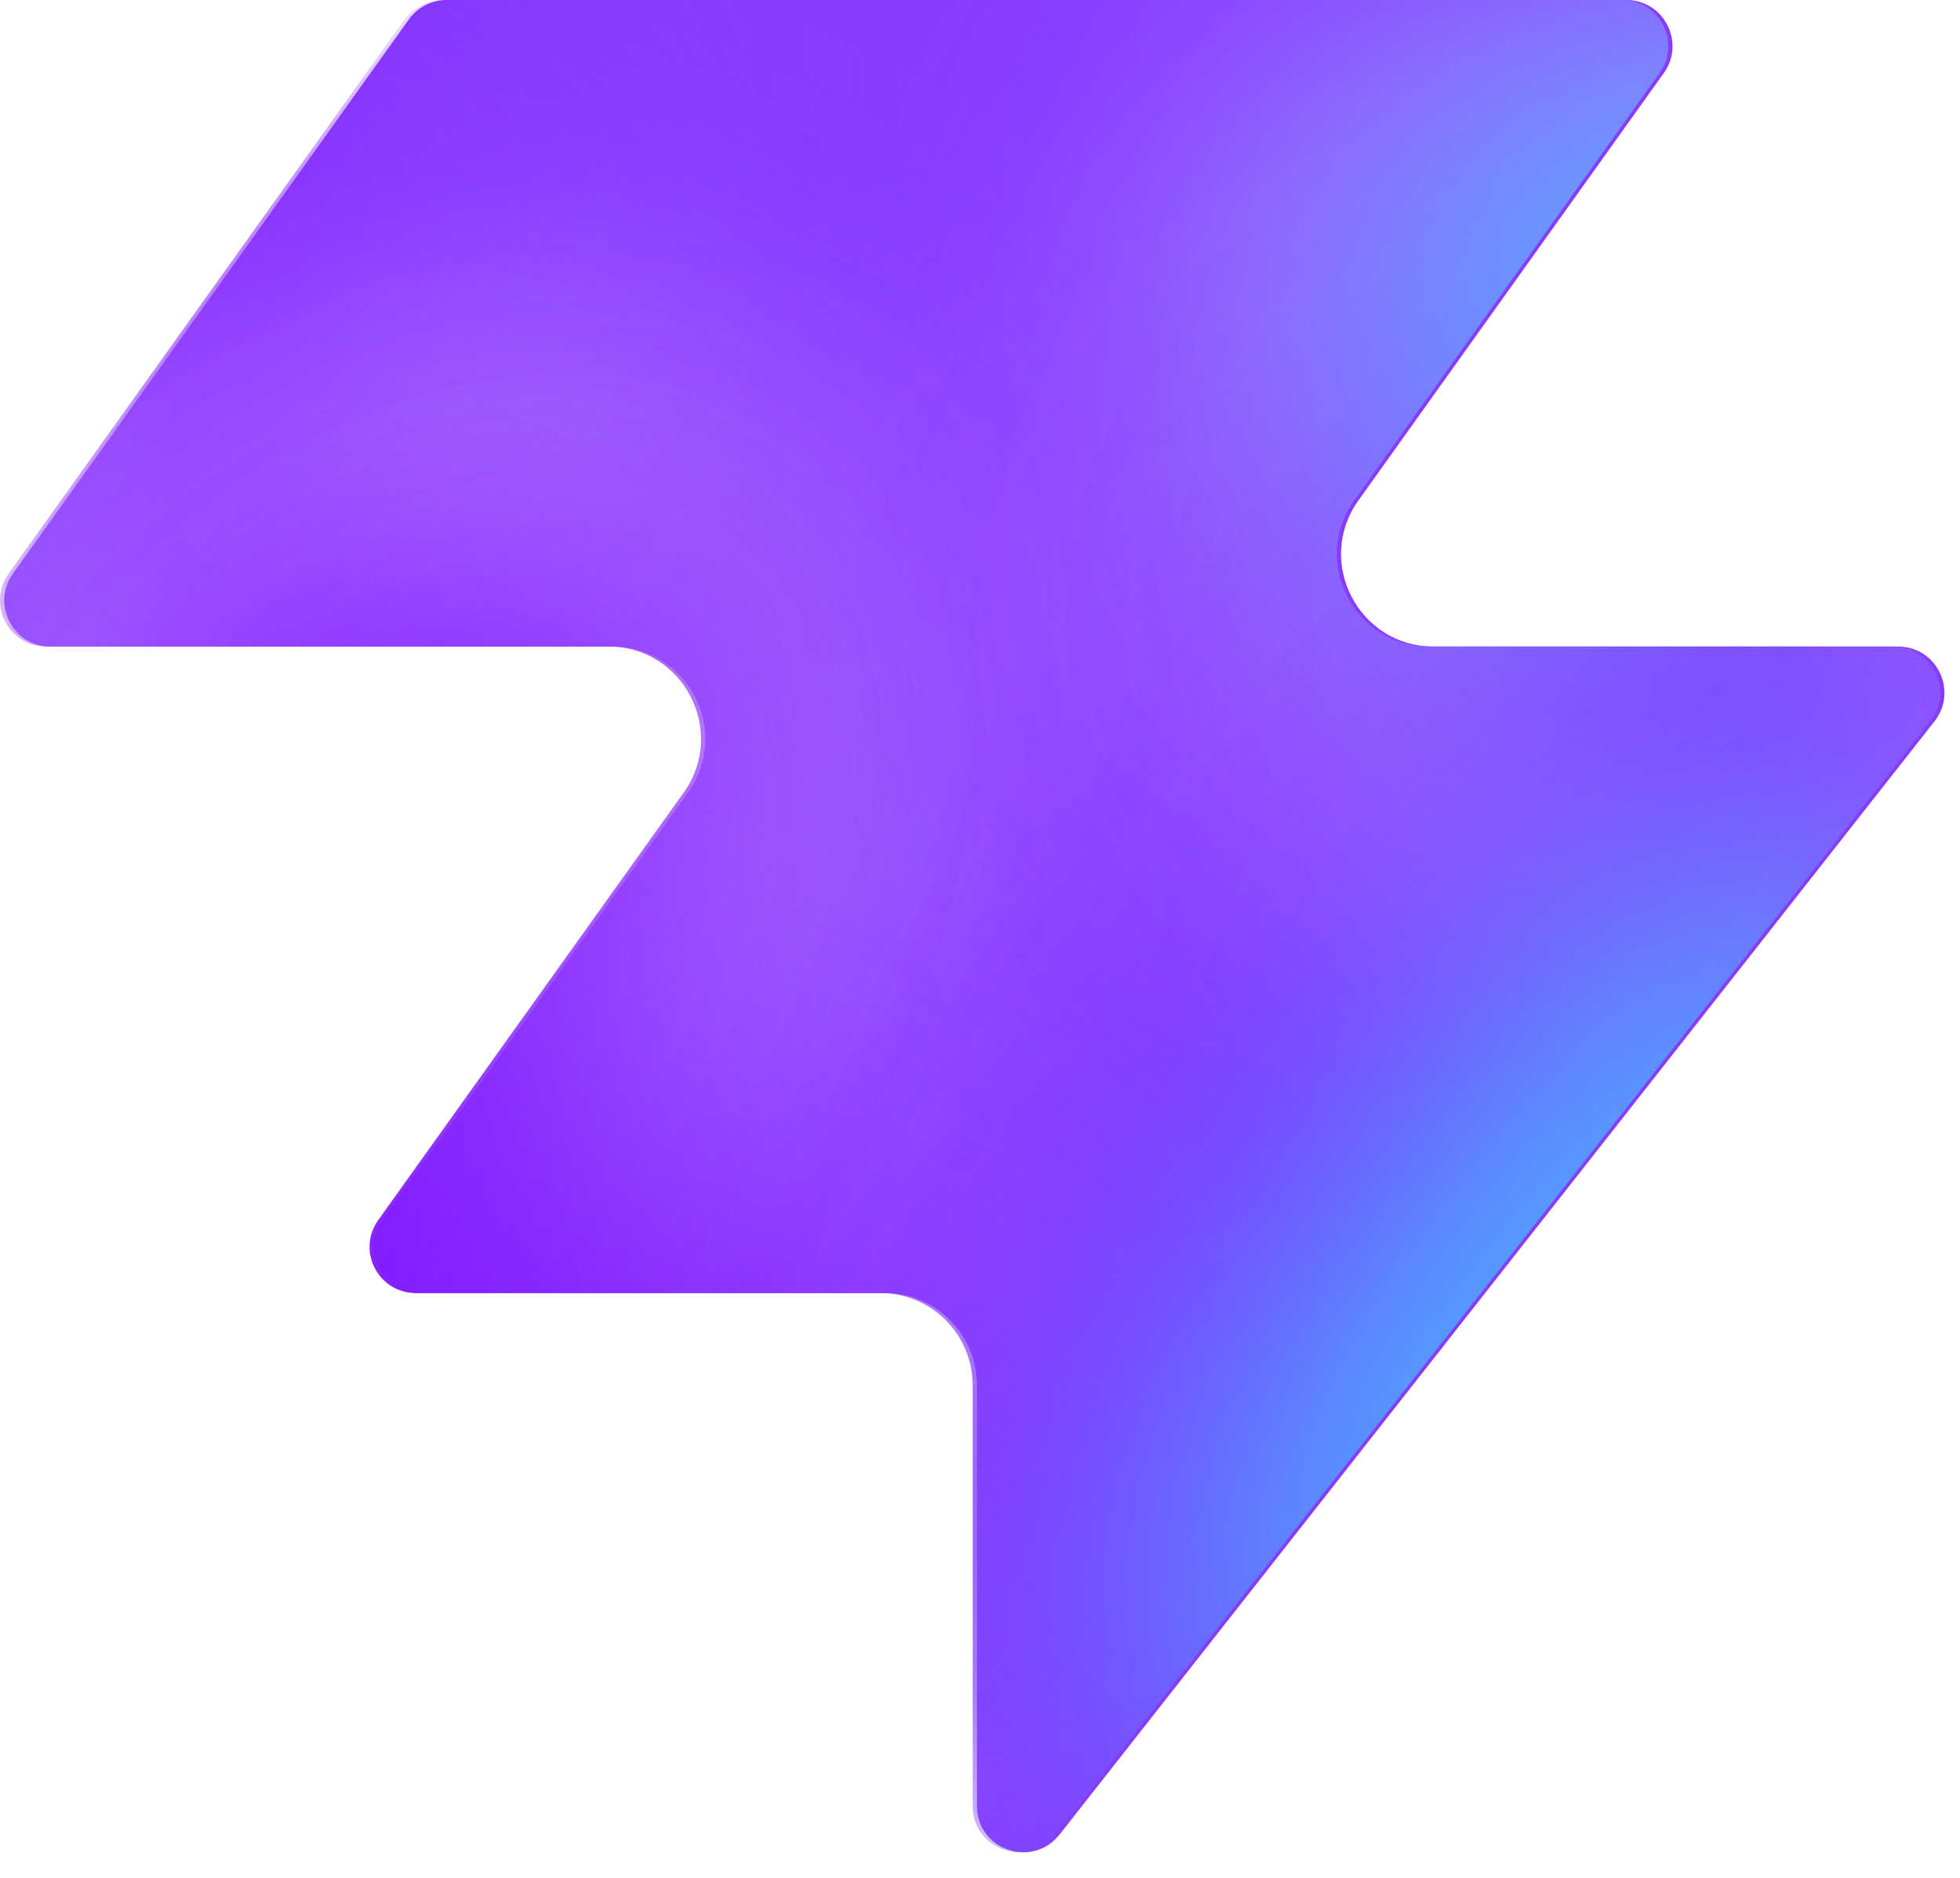
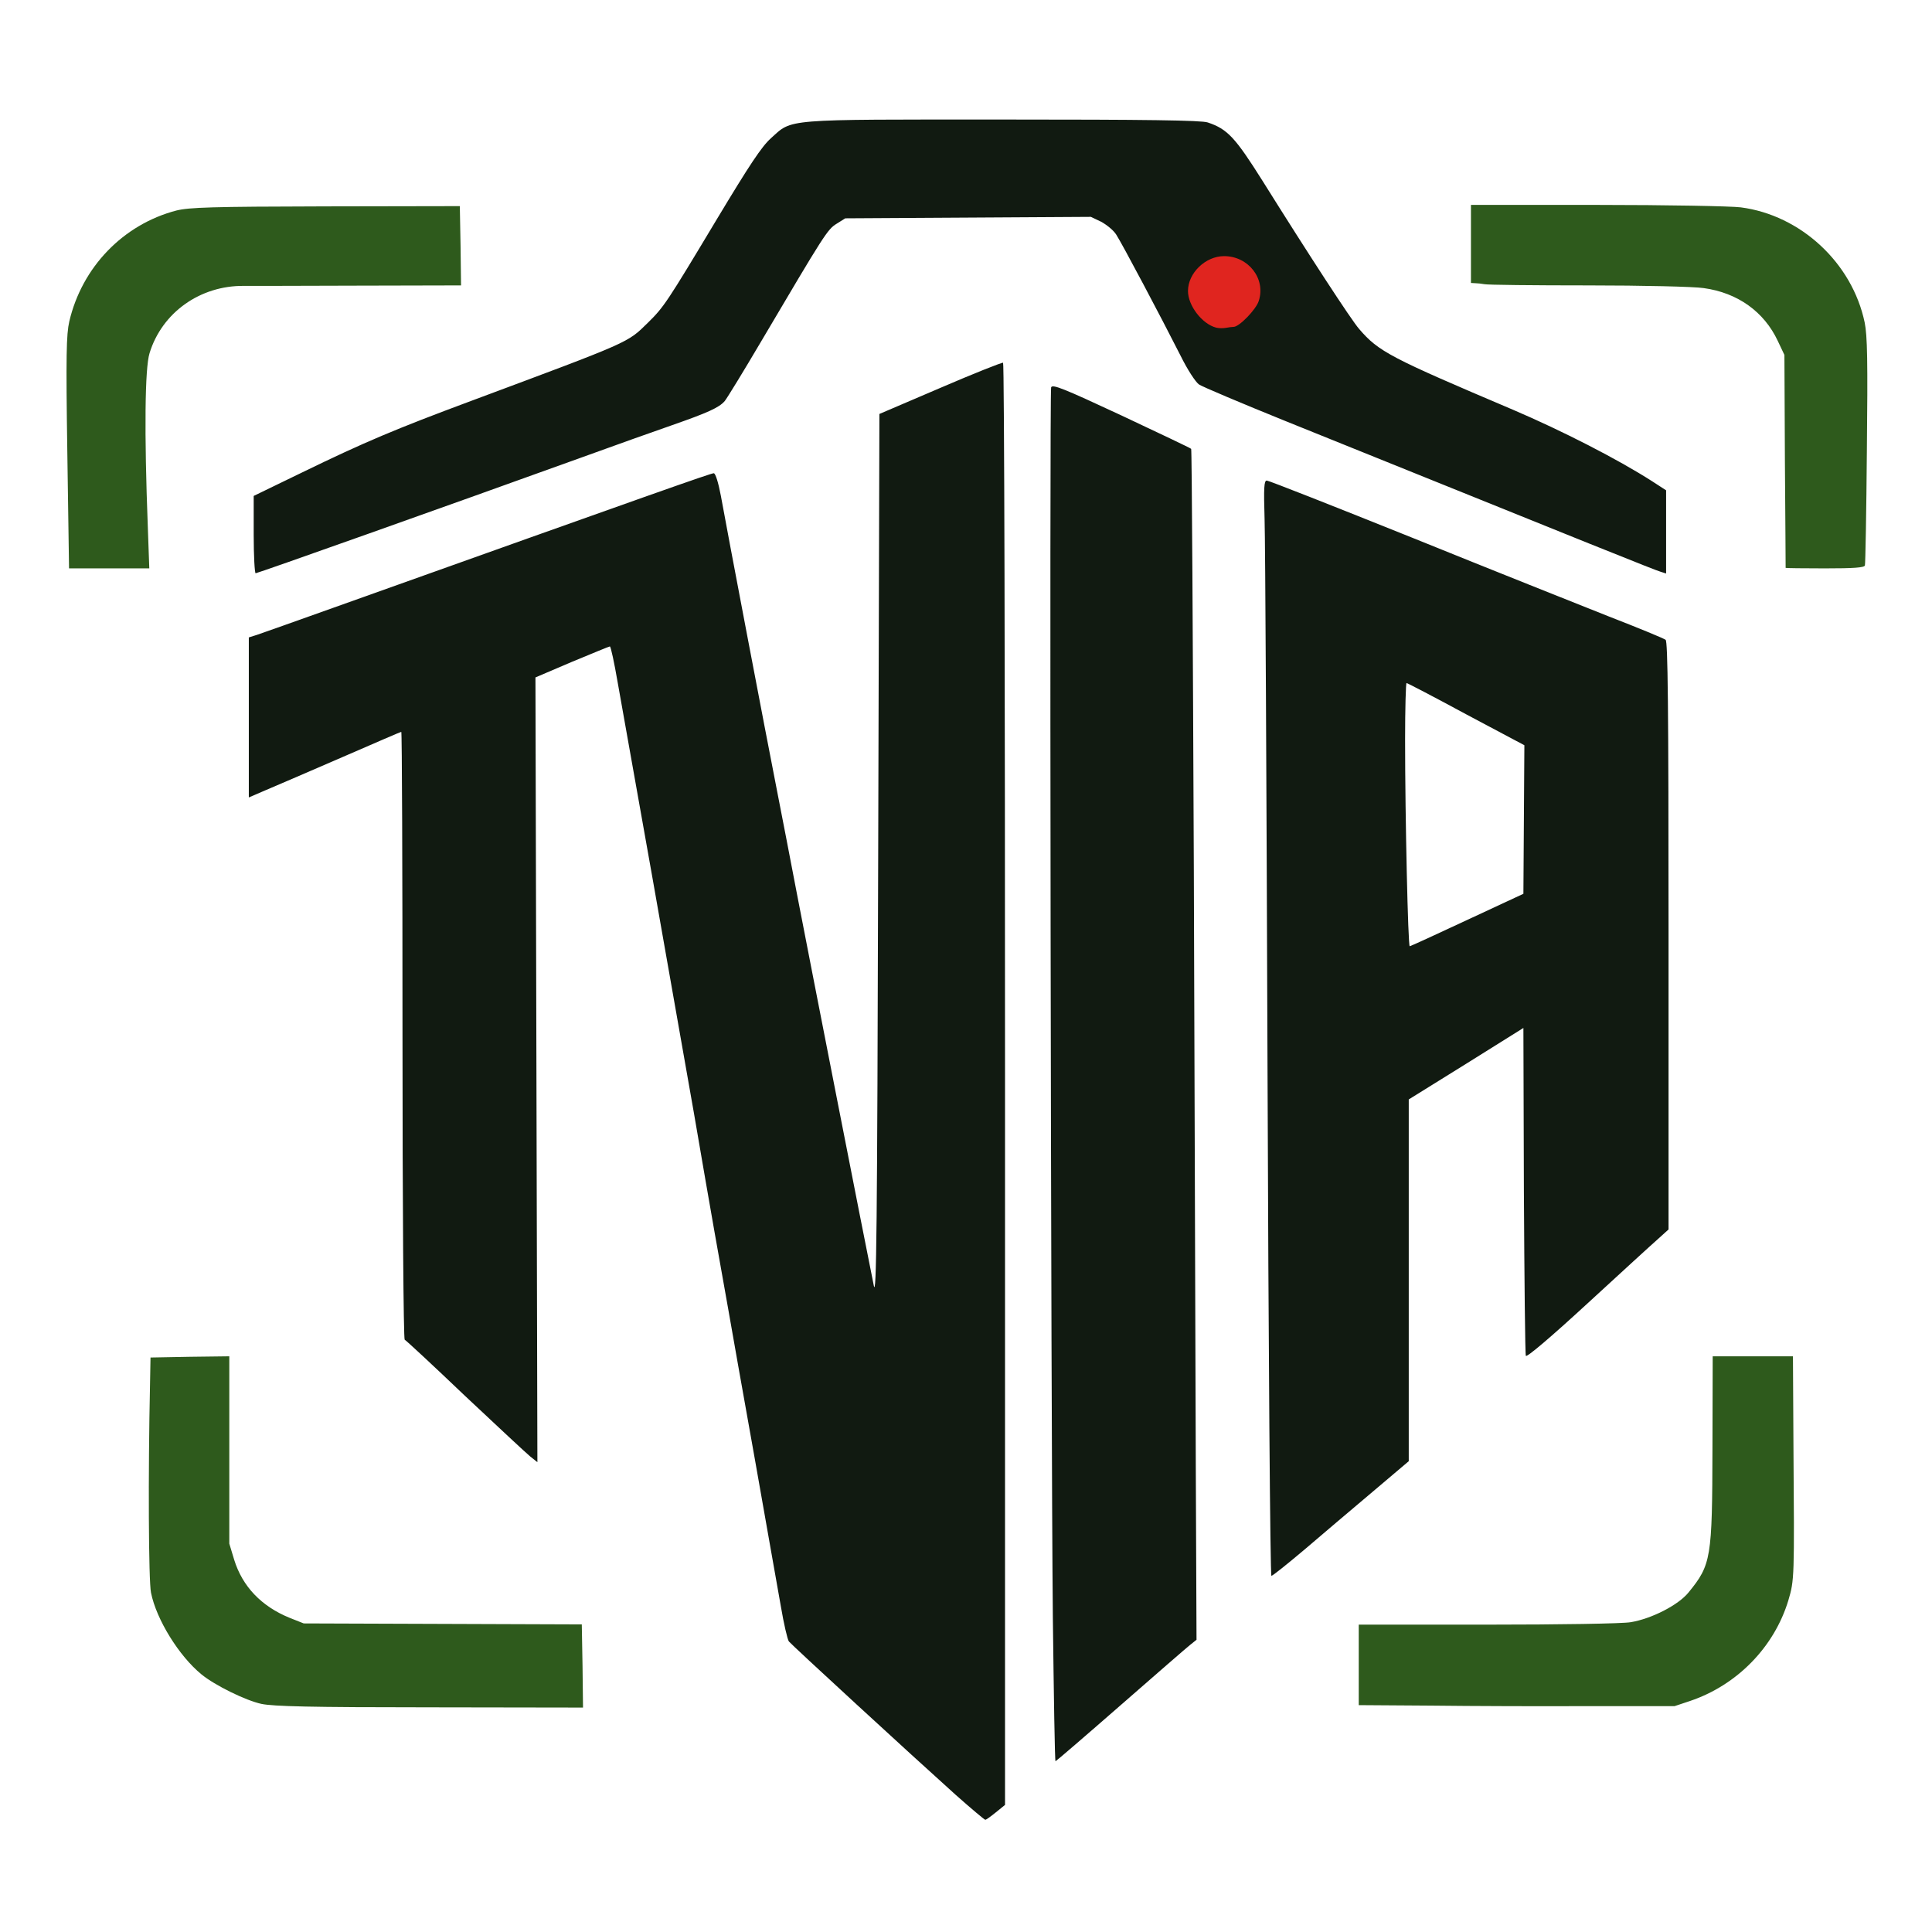
- <svg xmlns="http://www.w3.org/2000/svg" width="48" height="46" fill="none" viewBox="0 0 48 46">
-   <path fill="#863bff" d="M25.946 44.938c-.664.845-2.021.375-2.021-.698V33.937a2.26 2.26 0 0 0-2.262-2.262H10.287c-.92 0-1.456-1.04-.92-1.788l7.48-10.471c1.07-1.497 0-3.578-1.842-3.578H1.237c-.92 0-1.456-1.04-.92-1.788L10.013.474c.214-.297.556-.474.92-.474h28.894c.92 0 1.456 1.04.92 1.788l-7.48 10.471c-1.07 1.498 0 3.579 1.842 3.579h11.377c.943 0 1.473 1.088.89 1.83L25.947 44.94z" style="fill:#863bff;fill:color(display-p3 .525 .23 1);fill-opacity:1" />
-   <mask id="a" width="48" height="46" x="0" y="0" maskUnits="userSpaceOnUse" style="mask-type:alpha">
-     <path fill="#000" d="M25.842 44.938c-.664.844-2.021.375-2.021-.698V33.937a2.26 2.26 0 0 0-2.262-2.262H10.183c-.92 0-1.456-1.04-.92-1.788l7.48-10.471c1.07-1.498 0-3.579-1.842-3.579H1.133c-.92 0-1.456-1.04-.92-1.787L9.91.473c.214-.297.556-.474.92-.474h28.894c.92 0 1.456 1.04.92 1.788l-7.48 10.471c-1.07 1.498 0 3.578 1.842 3.578h11.377c.943 0 1.473 1.088.89 1.832L25.843 44.94z" style="fill:#000;fill-opacity:1" />
-   </mask>
-   <g mask="url(#a)">
-     <g filter="url(#b)">
-       <ellipse cx="5.508" cy="14.704" fill="#ede6ff" rx="5.508" ry="14.704" style="fill:#ede6ff;fill:color(display-p3 .927 .903 1);fill-opacity:1" transform="matrix(.00324 1 1 -.00324 -4.47 31.516)" />
-     </g>
-     <g filter="url(#c)">
-       <ellipse cx="10.399" cy="29.851" fill="#ede6ff" rx="10.399" ry="29.851" style="fill:#ede6ff;fill:color(display-p3 .927 .903 1);fill-opacity:1" transform="matrix(.00324 1 1 -.00324 -39.328 7.883)" />
-     </g>
-     <g filter="url(#d)">
-       <ellipse cx="5.508" cy="30.487" fill="#7e14ff" rx="5.508" ry="30.487" style="fill:#7e14ff;fill:color(display-p3 .492 .077 1);fill-opacity:1" transform="rotate(89.814 -25.913 -14.639)scale(1 -1)" />
-     </g>
-     <g filter="url(#e)">
-       <ellipse cx="5.508" cy="30.599" fill="#7e14ff" rx="5.508" ry="30.599" style="fill:#7e14ff;fill:color(display-p3 .492 .077 1);fill-opacity:1" transform="rotate(89.814 -32.644 -3.334)scale(1 -1)" />
-     </g>
-     <g filter="url(#f)">
-       <ellipse cx="5.508" cy="30.599" fill="#7e14ff" rx="5.508" ry="30.599" style="fill:#7e14ff;fill:color(display-p3 .492 .077 1);fill-opacity:1" transform="matrix(.00324 1 1 -.00324 -34.34 30.47)" />
-     </g>
-     <g filter="url(#g)">
-       <ellipse cx="14.072" cy="22.078" fill="#ede6ff" rx="14.072" ry="22.078" style="fill:#ede6ff;fill:color(display-p3 .927 .903 1);fill-opacity:1" transform="rotate(93.35 24.506 48.493)scale(-1 1)" />
-     </g>
-     <g filter="url(#h)">
-       <ellipse cx="3.47" cy="21.501" fill="#7e14ff" rx="3.47" ry="21.501" style="fill:#7e14ff;fill:color(display-p3 .492 .077 1);fill-opacity:1" transform="rotate(89.009 28.708 47.59)scale(-1 1)" />
-     </g>
-     <g filter="url(#i)">
-       <ellipse cx="3.47" cy="21.501" fill="#7e14ff" rx="3.47" ry="21.501" style="fill:#7e14ff;fill:color(display-p3 .492 .077 1);fill-opacity:1" transform="rotate(89.009 28.708 47.59)scale(-1 1)" />
-     </g>
-     <g filter="url(#j)">
-       <ellipse cx=".387" cy="8.972" fill="#7e14ff" rx="4.407" ry="29.108" style="fill:#7e14ff;fill:color(display-p3 .492 .077 1);fill-opacity:1" transform="rotate(39.51 .387 8.972)" />
-     </g>
-     <g filter="url(#k)">
-       <ellipse cx="47.523" cy="-6.092" fill="#7e14ff" rx="4.407" ry="29.108" style="fill:#7e14ff;fill:color(display-p3 .492 .077 1);fill-opacity:1" transform="rotate(37.892 47.523 -6.092)" />
-     </g>
-     <g filter="url(#l)">
-       <ellipse cx="41.412" cy="6.333" fill="#47bfff" rx="5.971" ry="9.665" style="fill:#47bfff;fill:color(display-p3 .28 .748 1);fill-opacity:1" transform="rotate(37.892 41.412 6.333)" />
-     </g>
-     <g filter="url(#m)">
-       <ellipse cx="-1.879" cy="38.332" fill="#7e14ff" rx="4.407" ry="29.108" style="fill:#7e14ff;fill:color(display-p3 .492 .077 1);fill-opacity:1" transform="rotate(37.892 -1.88 38.332)" />
-     </g>
-     <g filter="url(#n)">
-       <ellipse cx="-1.879" cy="38.332" fill="#7e14ff" rx="4.407" ry="29.108" style="fill:#7e14ff;fill:color(display-p3 .492 .077 1);fill-opacity:1" transform="rotate(37.892 -1.88 38.332)" />
-     </g>
-     <g filter="url(#o)">
-       <ellipse cx="35.651" cy="29.907" fill="#7e14ff" rx="4.407" ry="29.108" style="fill:#7e14ff;fill:color(display-p3 .492 .077 1);fill-opacity:1" transform="rotate(37.892 35.651 29.907)" />
-     </g>
-     <g filter="url(#p)">
-       <ellipse cx="38.418" cy="32.4" fill="#47bfff" rx="5.971" ry="15.297" style="fill:#47bfff;fill:color(display-p3 .28 .748 1);fill-opacity:1" transform="rotate(37.892 38.418 32.4)" />
-     </g>
-   </g>
-   <defs>
-     <filter id="b" width="60.045" height="41.654" x="-19.77" y="16.149" color-interpolation-filters="sRGB" filterUnits="userSpaceOnUse">
-       <feFlood flood-opacity="0" result="BackgroundImageFix" />
-       <feBlend in="SourceGraphic" in2="BackgroundImageFix" result="shape" />
-       <feGaussianBlur result="effect1_foregroundBlur_2002_17158" stdDeviation="7.659" />
-     </filter>
-     <filter id="c" width="90.34" height="51.437" x="-54.613" y="-7.533" color-interpolation-filters="sRGB" filterUnits="userSpaceOnUse">
-       <feFlood flood-opacity="0" result="BackgroundImageFix" />
-       <feBlend in="SourceGraphic" in2="BackgroundImageFix" result="shape" />
-       <feGaussianBlur result="effect1_foregroundBlur_2002_17158" stdDeviation="7.659" />
-     </filter>
-     <filter id="d" width="79.355" height="29.4" x="-49.64" y="2.03" color-interpolation-filters="sRGB" filterUnits="userSpaceOnUse">
-       <feFlood flood-opacity="0" result="BackgroundImageFix" />
-       <feBlend in="SourceGraphic" in2="BackgroundImageFix" result="shape" />
-       <feGaussianBlur result="effect1_foregroundBlur_2002_17158" stdDeviation="4.596" />
-     </filter>
-     <filter id="e" width="79.579" height="29.4" x="-45.045" y="20.029" color-interpolation-filters="sRGB" filterUnits="userSpaceOnUse">
-       <feFlood flood-opacity="0" result="BackgroundImageFix" />
-       <feBlend in="SourceGraphic" in2="BackgroundImageFix" result="shape" />
-       <feGaussianBlur result="effect1_foregroundBlur_2002_17158" stdDeviation="4.596" />
-     </filter>
-     <filter id="f" width="79.579" height="29.4" x="-43.513" y="21.178" color-interpolation-filters="sRGB" filterUnits="userSpaceOnUse">
-       <feFlood flood-opacity="0" result="BackgroundImageFix" />
-       <feBlend in="SourceGraphic" in2="BackgroundImageFix" result="shape" />
-       <feGaussianBlur result="effect1_foregroundBlur_2002_17158" stdDeviation="4.596" />
-     </filter>
-     <filter id="g" width="74.749" height="58.852" x="15.756" y="-17.901" color-interpolation-filters="sRGB" filterUnits="userSpaceOnUse">
-       <feFlood flood-opacity="0" result="BackgroundImageFix" />
-       <feBlend in="SourceGraphic" in2="BackgroundImageFix" result="shape" />
-       <feGaussianBlur result="effect1_foregroundBlur_2002_17158" stdDeviation="7.659" />
-     </filter>
-     <filter id="h" width="61.377" height="25.362" x="23.548" y="2.284" color-interpolation-filters="sRGB" filterUnits="userSpaceOnUse">
-       <feFlood flood-opacity="0" result="BackgroundImageFix" />
-       <feBlend in="SourceGraphic" in2="BackgroundImageFix" result="shape" />
-       <feGaussianBlur result="effect1_foregroundBlur_2002_17158" stdDeviation="4.596" />
-     </filter>
-     <filter id="i" width="61.377" height="25.362" x="23.548" y="2.284" color-interpolation-filters="sRGB" filterUnits="userSpaceOnUse">
-       <feFlood flood-opacity="0" result="BackgroundImageFix" />
-       <feBlend in="SourceGraphic" in2="BackgroundImageFix" result="shape" />
-       <feGaussianBlur result="effect1_foregroundBlur_2002_17158" stdDeviation="4.596" />
-     </filter>
-     <filter id="j" width="56.045" height="63.649" x="-27.636" y="-22.853" color-interpolation-filters="sRGB" filterUnits="userSpaceOnUse">
-       <feFlood flood-opacity="0" result="BackgroundImageFix" />
-       <feBlend in="SourceGraphic" in2="BackgroundImageFix" result="shape" />
-       <feGaussianBlur result="effect1_foregroundBlur_2002_17158" stdDeviation="4.596" />
-     </filter>
-     <filter id="k" width="54.814" height="64.646" x="20.116" y="-38.415" color-interpolation-filters="sRGB" filterUnits="userSpaceOnUse">
-       <feFlood flood-opacity="0" result="BackgroundImageFix" />
-       <feBlend in="SourceGraphic" in2="BackgroundImageFix" result="shape" />
-       <feGaussianBlur result="effect1_foregroundBlur_2002_17158" stdDeviation="4.596" />
-     </filter>
-     <filter id="l" width="33.541" height="35.313" x="24.641" y="-11.323" color-interpolation-filters="sRGB" filterUnits="userSpaceOnUse">
-       <feFlood flood-opacity="0" result="BackgroundImageFix" />
-       <feBlend in="SourceGraphic" in2="BackgroundImageFix" result="shape" />
-       <feGaussianBlur result="effect1_foregroundBlur_2002_17158" stdDeviation="4.596" />
-     </filter>
-     <filter id="m" width="54.814" height="64.646" x="-29.286" y="6.009" color-interpolation-filters="sRGB" filterUnits="userSpaceOnUse">
-       <feFlood flood-opacity="0" result="BackgroundImageFix" />
-       <feBlend in="SourceGraphic" in2="BackgroundImageFix" result="shape" />
-       <feGaussianBlur result="effect1_foregroundBlur_2002_17158" stdDeviation="4.596" />
-     </filter>
-     <filter id="n" width="54.814" height="64.646" x="-29.286" y="6.009" color-interpolation-filters="sRGB" filterUnits="userSpaceOnUse">
-       <feFlood flood-opacity="0" result="BackgroundImageFix" />
-       <feBlend in="SourceGraphic" in2="BackgroundImageFix" result="shape" />
-       <feGaussianBlur result="effect1_foregroundBlur_2002_17158" stdDeviation="4.596" />
-     </filter>
-     <filter id="o" width="54.814" height="64.646" x="8.244" y="-2.416" color-interpolation-filters="sRGB" filterUnits="userSpaceOnUse">
-       <feFlood flood-opacity="0" result="BackgroundImageFix" />
-       <feBlend in="SourceGraphic" in2="BackgroundImageFix" result="shape" />
-       <feGaussianBlur result="effect1_foregroundBlur_2002_17158" stdDeviation="4.596" />
-     </filter>
-     <filter id="p" width="39.409" height="43.623" x="18.713" y="10.588" color-interpolation-filters="sRGB" filterUnits="userSpaceOnUse">
-       <feFlood flood-opacity="0" result="BackgroundImageFix" />
-       <feBlend in="SourceGraphic" in2="BackgroundImageFix" result="shape" />
-       <feGaussianBlur result="effect1_foregroundBlur_2002_17158" stdDeviation="4.596" />
-     </filter>
-   </defs>
+ <svg xmlns="http://www.w3.org/2000/svg" viewBox="-20 -40 792 792">
+   <style>.l{fill:#111A11}.f{fill:#2E5A1C}@media (prefers-color-scheme:dark){.l{fill:#F4F1EA}.f{fill:#5E9C3A}}</style>
+   <path class="f" d="M87.2 658.5C80.7 657.1 68.1 650.9 62.6 646.4C53.4 638.9 44.1 623.9 41.9 612.9C40.9 608.1 40.7 563.8 41.5 527.5L41.7 516.5L57.8 516.2L74.0 516.0L74.0 554.4L74.0 592.8L76.0 599.4C79.4 610.4 87.2 618.5 98.7 623.2L104.5 625.5L161.5 625.7L218.5 625.9L218.8 642.9L219.0 660.0L156.3 659.9C107.0 659.9 92.1 659.5 87.2 658.5ZM566.8 659.2L537.0 659.0L537.0 642.5L537.0 626.0L589.8 626.0C619.2 626.0 645.1 625.6 648.5 625.0C657.0 623.6 668.0 618.0 672.2 612.8C681.5 601.4 681.9 598.8 682.0 553.8L682.1 516.0L698.5 516.0L715.0 516.0L715.2 552.2C715.6 607.3 715.6 607.6 713.1 616.1C707.3 635.2 692.1 650.8 672.8 657.3L666.5 659.4L631.5 659.4C612.2 659.5 583.1 659.4 566.8 659.2ZM7.6 145.5C7.0 105.6 7.2 97.1 8.4 91.8C13.6 69.5 30.5 52.0 52.3 46.3C57.6 45.0 66.5 44.7 113.5 44.6L168.5 44.5L168.8 60.8L169.0 77.0L126.3 77.1C102.7 77.2 81.9 77.2 80.0 77.2C62.1 77.0 46.4 88.1 41.3 104.8C39.4 110.9 39.1 137.1 40.6 176.2L41.2 193.0L24.8 193.0L8.3 193.0L7.6 145.5ZM712.0 192.8C712.0 192.6 711.9 172.9 711.7 149.0L711.5 105.5L708.8 99.8C703.2 87.8 692.3 80.0 678.4 78.1C674.6 77.5 653.3 77.0 631.0 77.0C608.7 77.0 589.6 76.8 588.5 76.5C587.4 76.3 585.7 76.1 584.8 76.1L583.0 76.0L583.0 60.0L583.0 44.0L634.8 44.0C663.2 44.0 689.7 44.5 693.6 45.0C718.2 48.2 739.3 67.8 744.4 92.2C745.5 97.6 745.7 107.9 745.3 144.7C745.1 169.9 744.7 191.1 744.5 191.8C744.2 192.7 740.0 193.0 728.0 193.0C719.2 193.0 712.0 192.9 712.0 192.8Z" />
+   <path class="l" d="M371.8 695.8C353.1 679.0 304.6 634.4 303.4 632.9C302.8 632.1 301.3 625.6 300.1 618.5C298.8 611.4 294.1 584.4 289.5 558.5C284.9 532.6 279.9 504.8 278.5 496.5C277.0 488.2 274.5 474.1 272.9 465.0C271.3 455.9 267.5 434.1 264.5 416.5C261.4 398.9 253.7 355.2 247.4 319.5C241.0 283.8 234.7 247.9 233.2 239.7C231.8 231.6 230.4 225.0 230.0 225.0C229.7 225.0 222.7 227.9 214.5 231.3L199.5 237.7L199.9 398.5L200.3 559.4L197.4 557.1C195.8 555.8 183.8 544.6 170.6 532.2C157.5 519.7 146.4 509.4 145.9 509.2C145.4 509.0 145.0 454.4 145.0 384.4C145.0 316.0 144.8 260.0 144.5 260.0C144.3 260.0 133.4 264.7 120.3 270.4C107.2 276.1 93.2 282.1 89.2 283.8L82.0 286.9L82.0 254.1L82.0 221.3L85.2 220.3C87.0 219.7 101.1 214.7 116.5 209.2C249.3 161.8 271.4 154.0 272.6 154.0C273.3 154.0 274.5 157.9 275.5 163.2C277.8 176.1 294.3 262.7 298.5 284.0C300.4 293.6 304.2 313.4 307.0 328.0C311.5 351.4 334.7 469.8 338.2 487.0C339.3 492.5 339.6 465.2 340.0 311.6L340.5 129.7L365.5 119.0C379.2 113.1 390.8 108.5 391.2 108.7C391.7 108.9 392.0 242.0 392.0 404.5L392.0 699.9L388.3 702.9C386.2 704.6 384.3 706.0 383.9 706.0C383.6 706.0 378.1 701.4 371.8 695.8ZM411.6 622.8C410.8 539.8 410.2 120.9 410.9 118.8C411.4 117.4 415.9 119.2 439.7 130.3C455.2 137.6 468.1 143.7 468.3 144.0C468.6 144.3 469.0 222.3 469.4 317.5C469.7 412.7 470.1 522.4 470.2 561.3L470.5 632.2L468.0 634.2C466.6 635.3 453.7 646.5 439.3 659.1C424.9 671.7 412.9 682.0 412.7 682.0C412.4 682.0 412.0 655.3 411.6 622.8ZM499.6 397.2C499.2 282.4 498.7 181.4 498.4 172.8C498.0 159.8 498.2 157.0 499.3 157.0C500.1 157.0 527.0 167.6 559.1 180.5C591.2 193.5 627.4 207.9 639.5 212.7C651.6 217.4 662.1 221.7 662.8 222.3C663.7 223.0 664.0 248.5 664.0 343.6L664.0 464.0L659.8 467.8C657.5 469.8 644.4 481.8 630.8 494.3C615.7 508.2 605.8 516.6 605.5 515.8C605.2 515.1 604.9 484.6 604.7 448.0L604.5 381.4L581.0 396.1L557.5 410.7L557.5 484.8L557.5 559.0L542.5 571.7C534.2 578.7 521.8 589.2 514.8 595.2C507.8 601.1 501.7 606.0 501.2 606.0C500.7 606.0 500.0 513.4 499.6 397.2ZM581.5 337.1L604.5 326.4L604.7 295.9L604.9 265.5L581.0 252.8C567.9 245.7 556.9 240.0 556.6 240.0C556.3 240.0 556.0 250.5 556.0 263.2C556.0 295.2 557.2 348.0 557.9 347.9C558.2 347.9 568.9 343.0 581.5 337.1ZM84.0 179.2L84.0 163.3L103.8 153.7C129.5 141.2 142.1 135.9 173.0 124.4C239.0 99.8 237.1 100.6 245.5 92.4C252.2 85.8 253.2 84.3 273.9 49.8C287.2 27.7 292.2 20.1 296.0 16.7C305.0 8.6 300.2 9.0 391.0 9.0C449.6 9.0 472.6 9.3 475.1 10.2C483.2 12.9 486.4 16.4 497.6 34.2C516.5 64.4 534.0 91.3 537.2 94.9C545.2 104.2 549.9 106.6 600.3 128.0C620.4 136.6 643.1 148.2 657.3 157.3L663.0 161.0L663.0 178.1L663.0 195.1L660.8 194.4C658.1 193.6 636.0 184.7 507.2 132.7C488.9 125.3 472.8 118.5 471.5 117.6C470.1 116.6 466.8 111.6 463.9 105.7C455.9 89.9 440.0 59.9 437.6 56.2C436.5 54.4 433.6 52.1 431.4 50.9L427.2 48.9L376.9 49.2L326.5 49.5L323.0 51.7C319.2 54.0 318.0 56.0 292.0 100.0C284.7 112.4 278.0 123.3 277.1 124.4C274.8 127.1 270.1 129.2 255.5 134.3C248.3 136.8 231.7 142.7 218.5 147.5C163.9 167.2 85.6 195.0 84.8 195.0C84.4 195.0 84.0 187.9 84.0 179.2ZM488.9 91.1C495.3 86.6 497.6 77.5 493.7 72.0C487.7 63.4 474.0 64.1 469.7 73.3C463.6 86.1 477.7 99.1 488.9 91.1Z" />
+   <path fill="#E0251F" d="M478.5 94.3C472.8 92.8 467.0 85.3 467.0 79.3C467.0 71.9 474.2 65.0 481.8 65.0C491.8 65.0 499.0 74.3 496.0 83.4C494.9 86.9 488.0 94.0 485.7 94.0C485.1 94.0 483.6 94.2 482.5 94.4C481.4 94.6 479.6 94.6 478.5 94.3Z" />
</svg>
